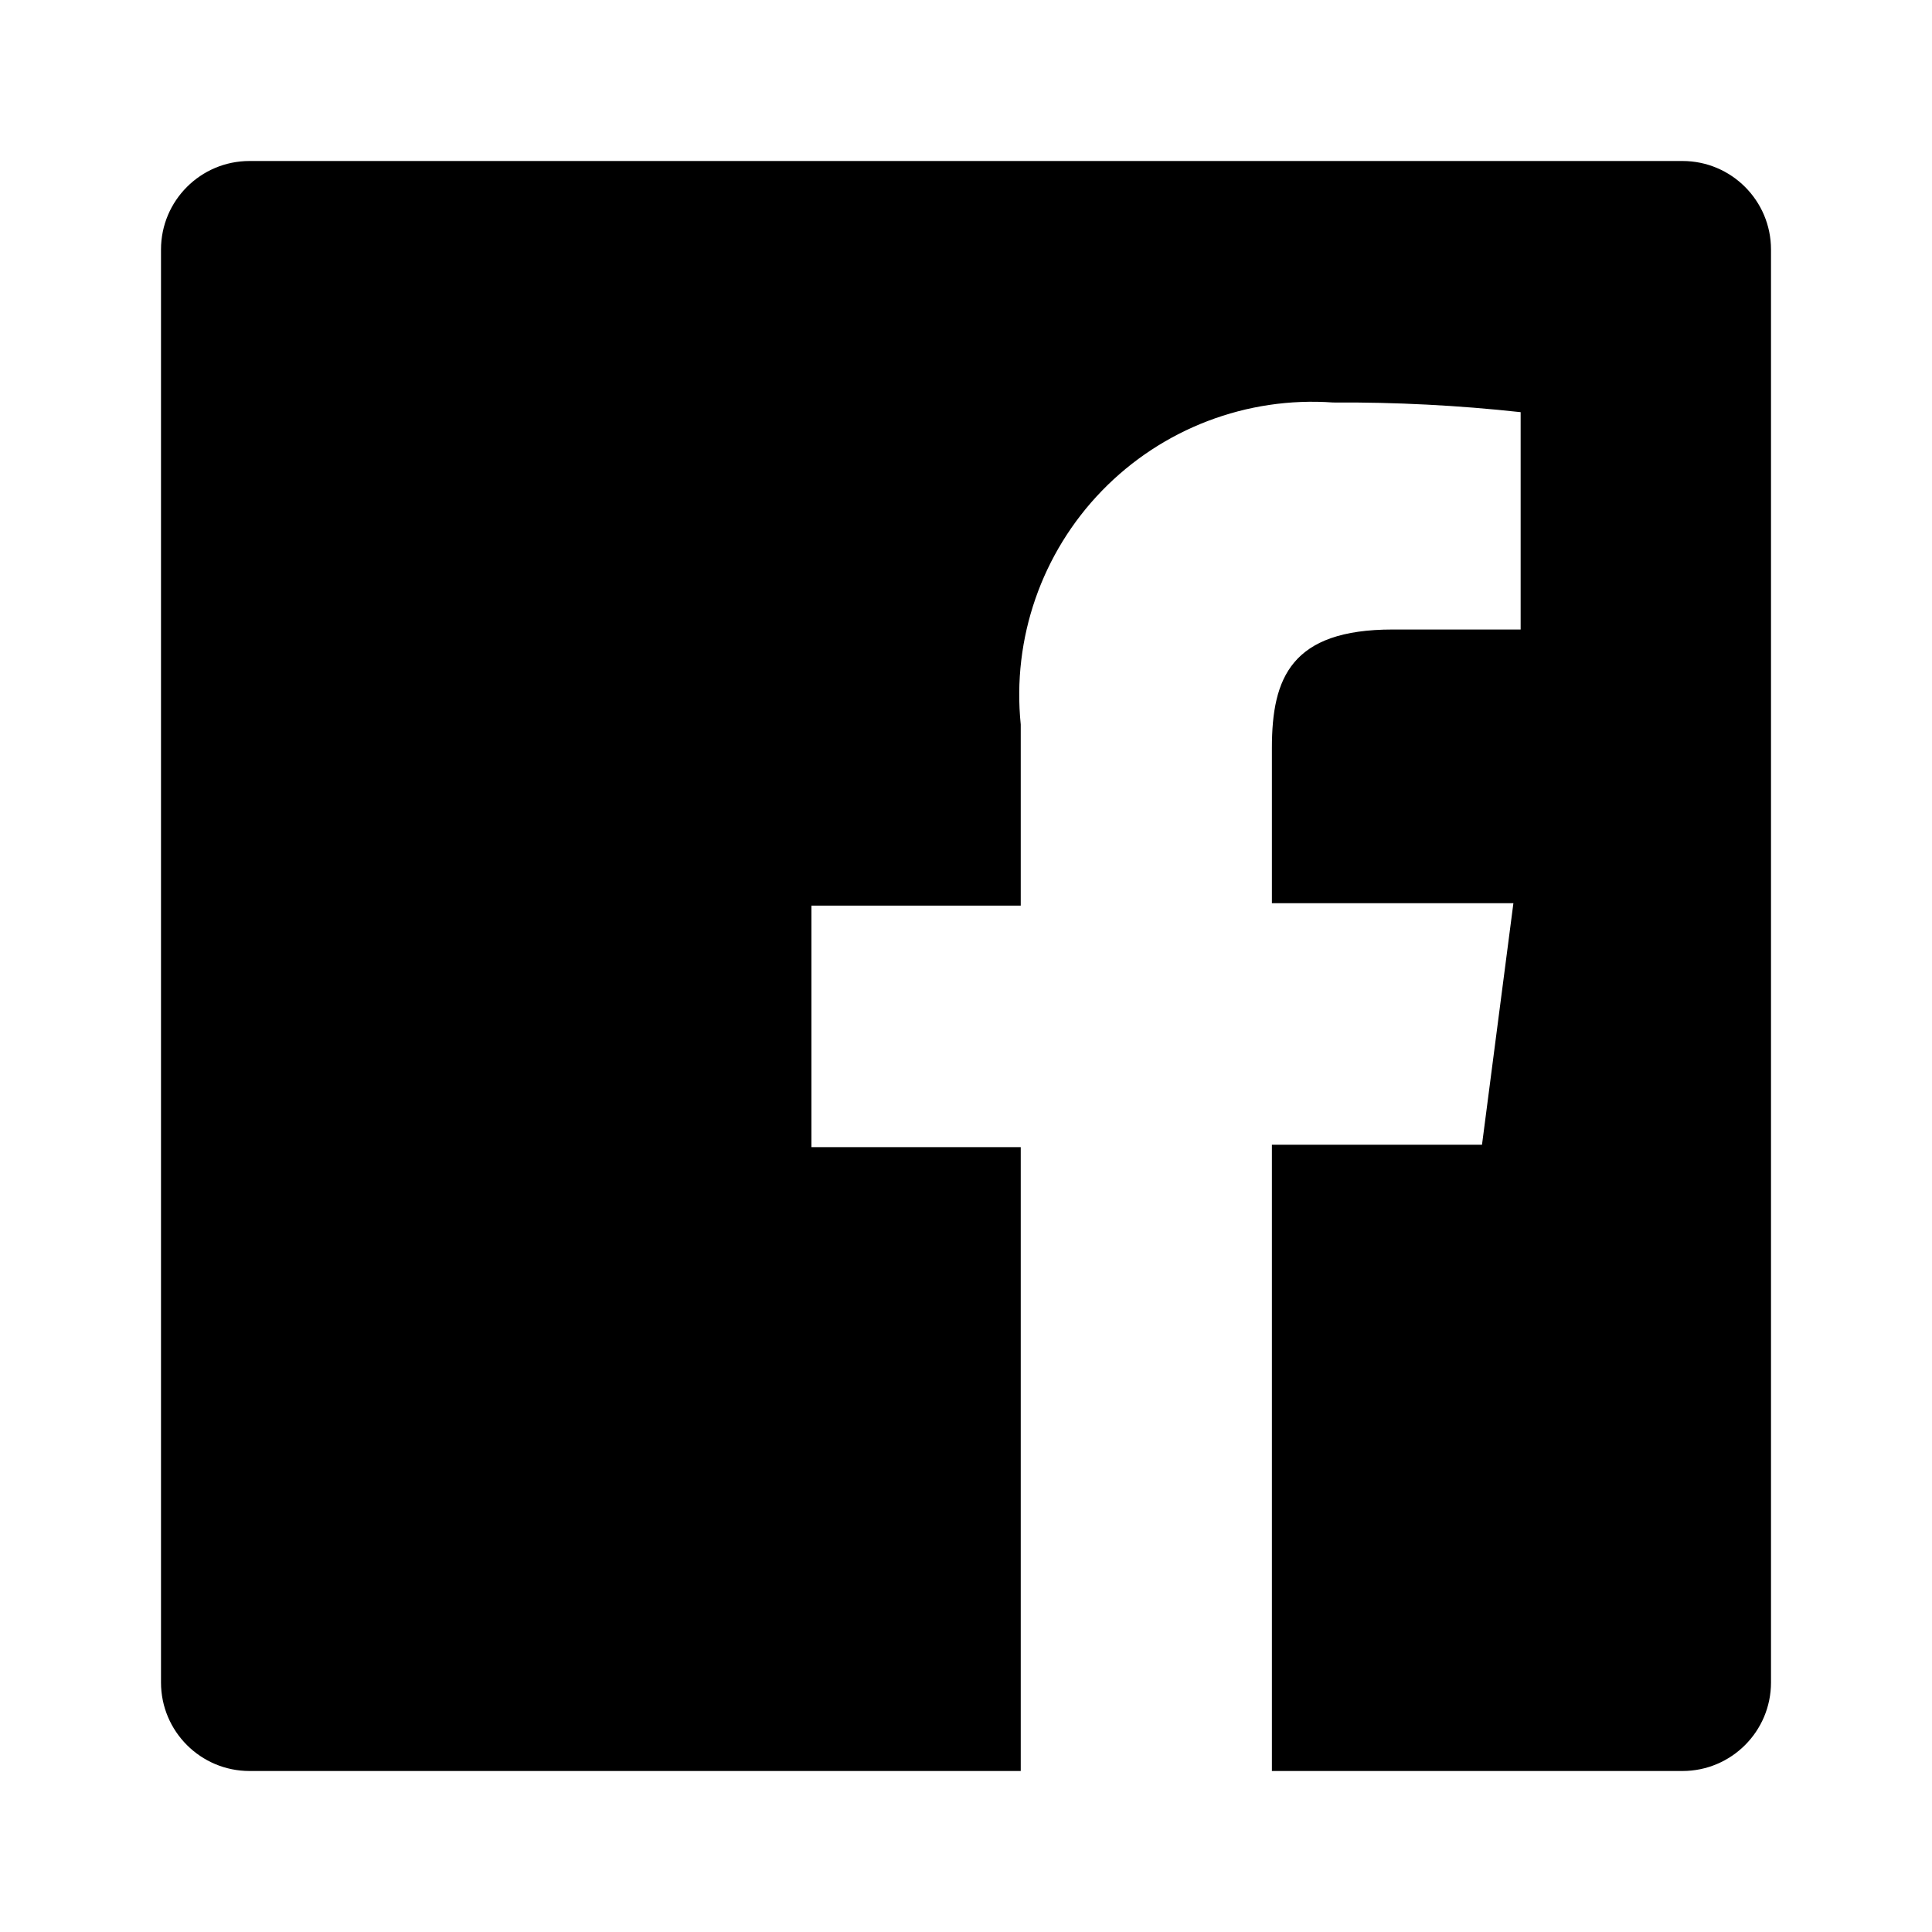
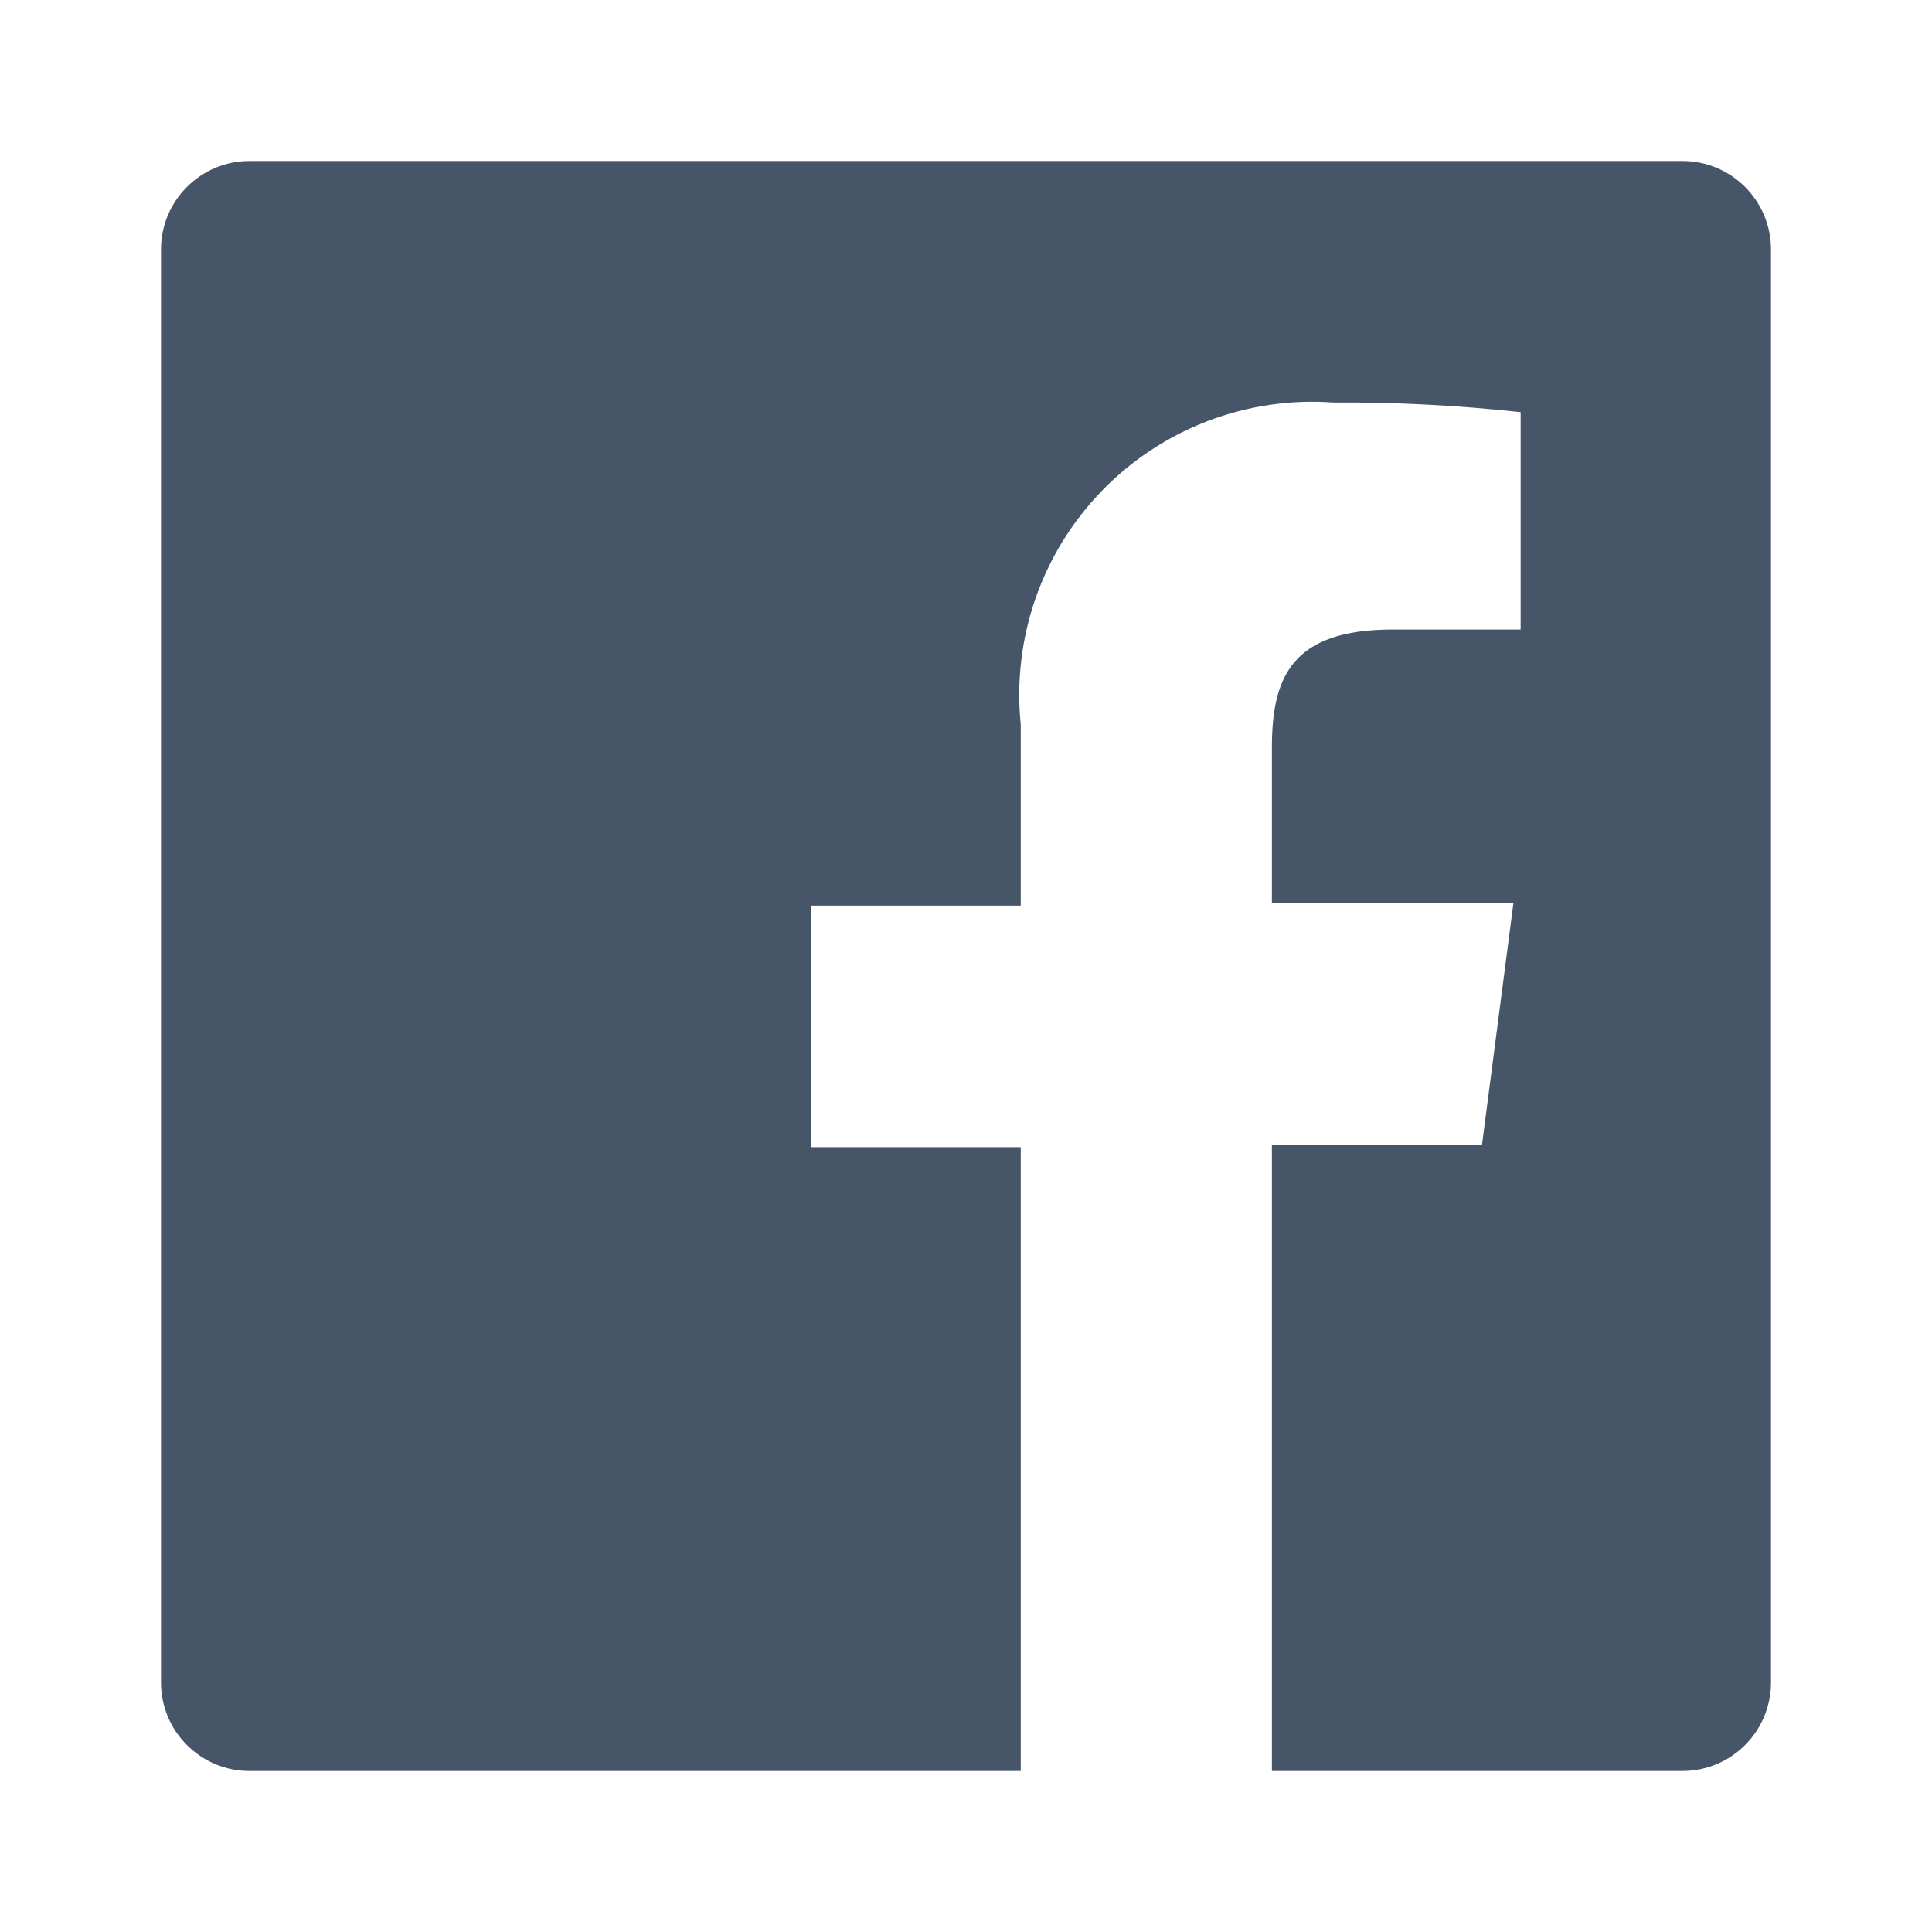
<svg xmlns="http://www.w3.org/2000/svg" aria-hidden="true" role="img" class="iconify iconify--uil" preserveAspectRatio="xMidYMid meet" viewBox="0 0 24 24">
-   <path fill="currentColor" d="M20.9 2H3.1A1.1 1.1 0 0 0 2 3.1v17.8A1.1 1.1 0 0 0 3.1 22h9.58v-7.75h-2.6v-3h2.6V9a3.64 3.64 0 0 1 3.88-4a20.26 20.26 0 0 1 2.33.12v2.7H17.3c-1.26 0-1.5.6-1.5 1.47v1.93h3l-.39 3H15.8V22h5.1a1.1 1.1 0 0 0 1.1-1.1V3.1A1.1 1.1 0 0 0 20.9 2Z" />
+   <path fill="#475569" d="M20.9 2H3.1A1.1 1.1 0 0 0 2 3.1v17.8A1.1 1.1 0 0 0 3.1 22h9.58v-7.75h-2.6v-3h2.6V9a3.64 3.64 0 0 1 3.88-4a20.26 20.26 0 0 1 2.33.12v2.7H17.3c-1.26 0-1.5.6-1.5 1.47v1.93h3l-.39 3H15.8V22h5.1a1.1 1.1 0 0 0 1.1-1.1V3.1A1.1 1.1 0 0 0 20.9 2Z" />
</svg>
